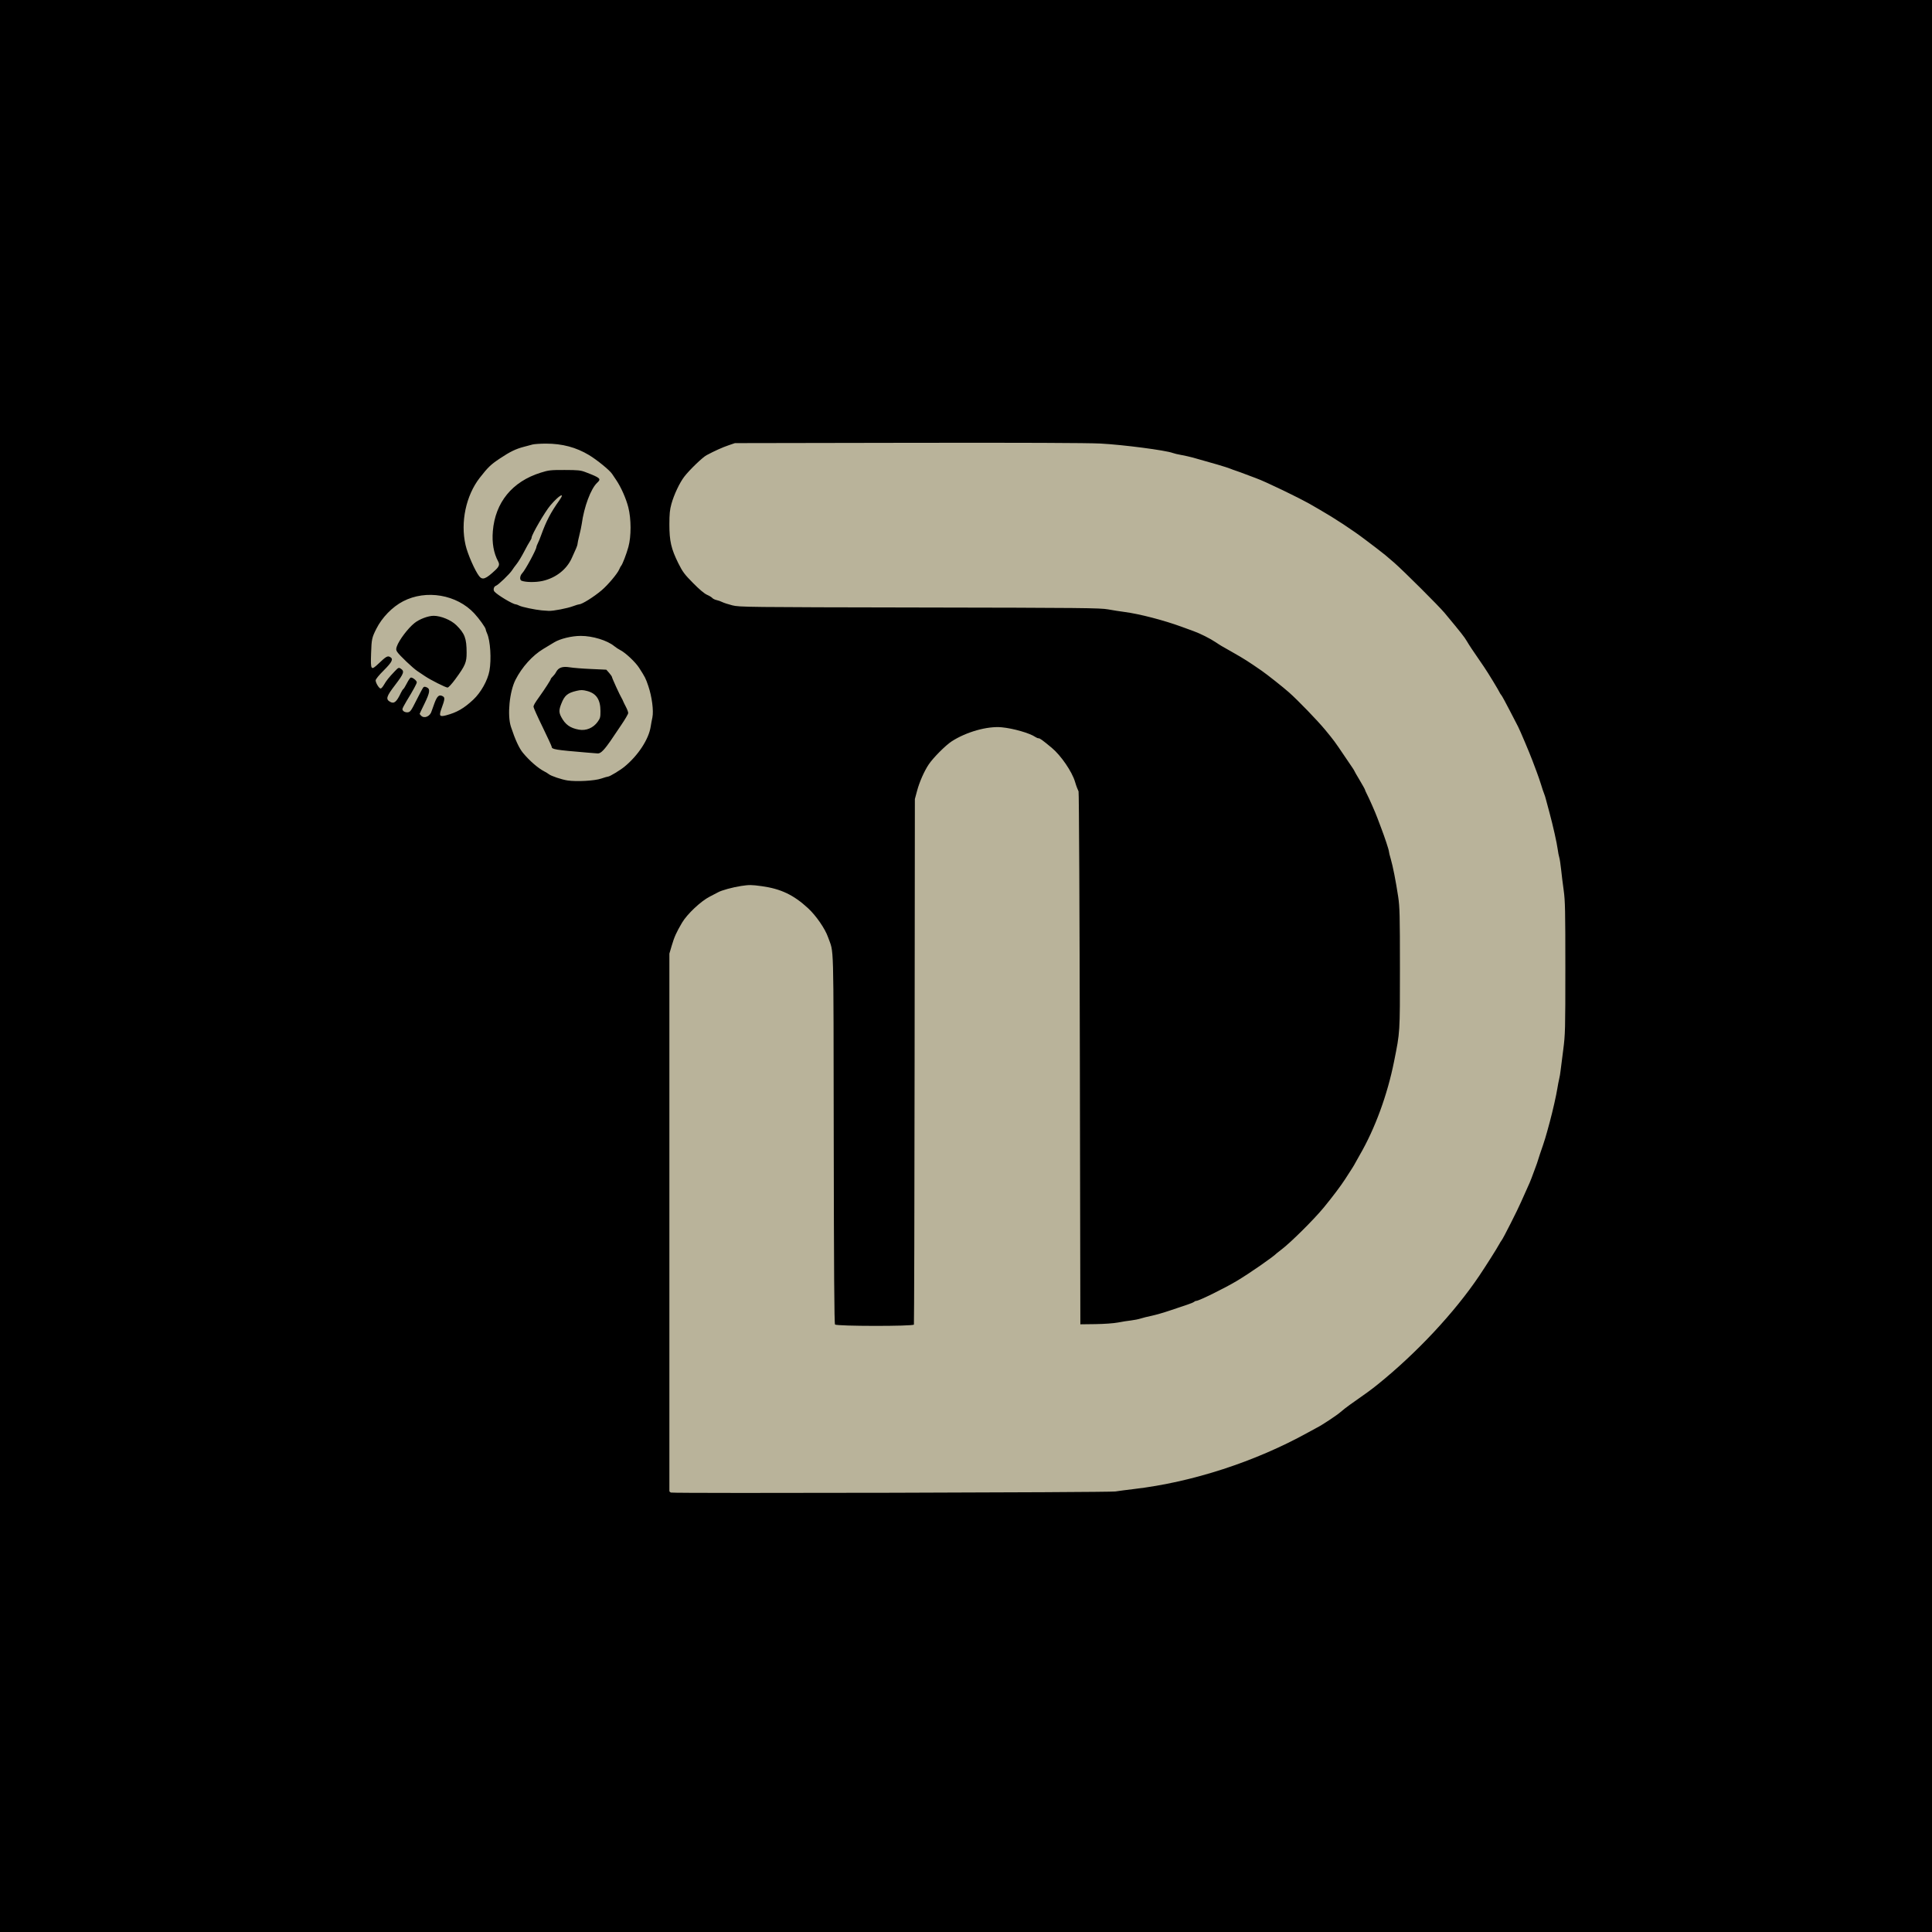
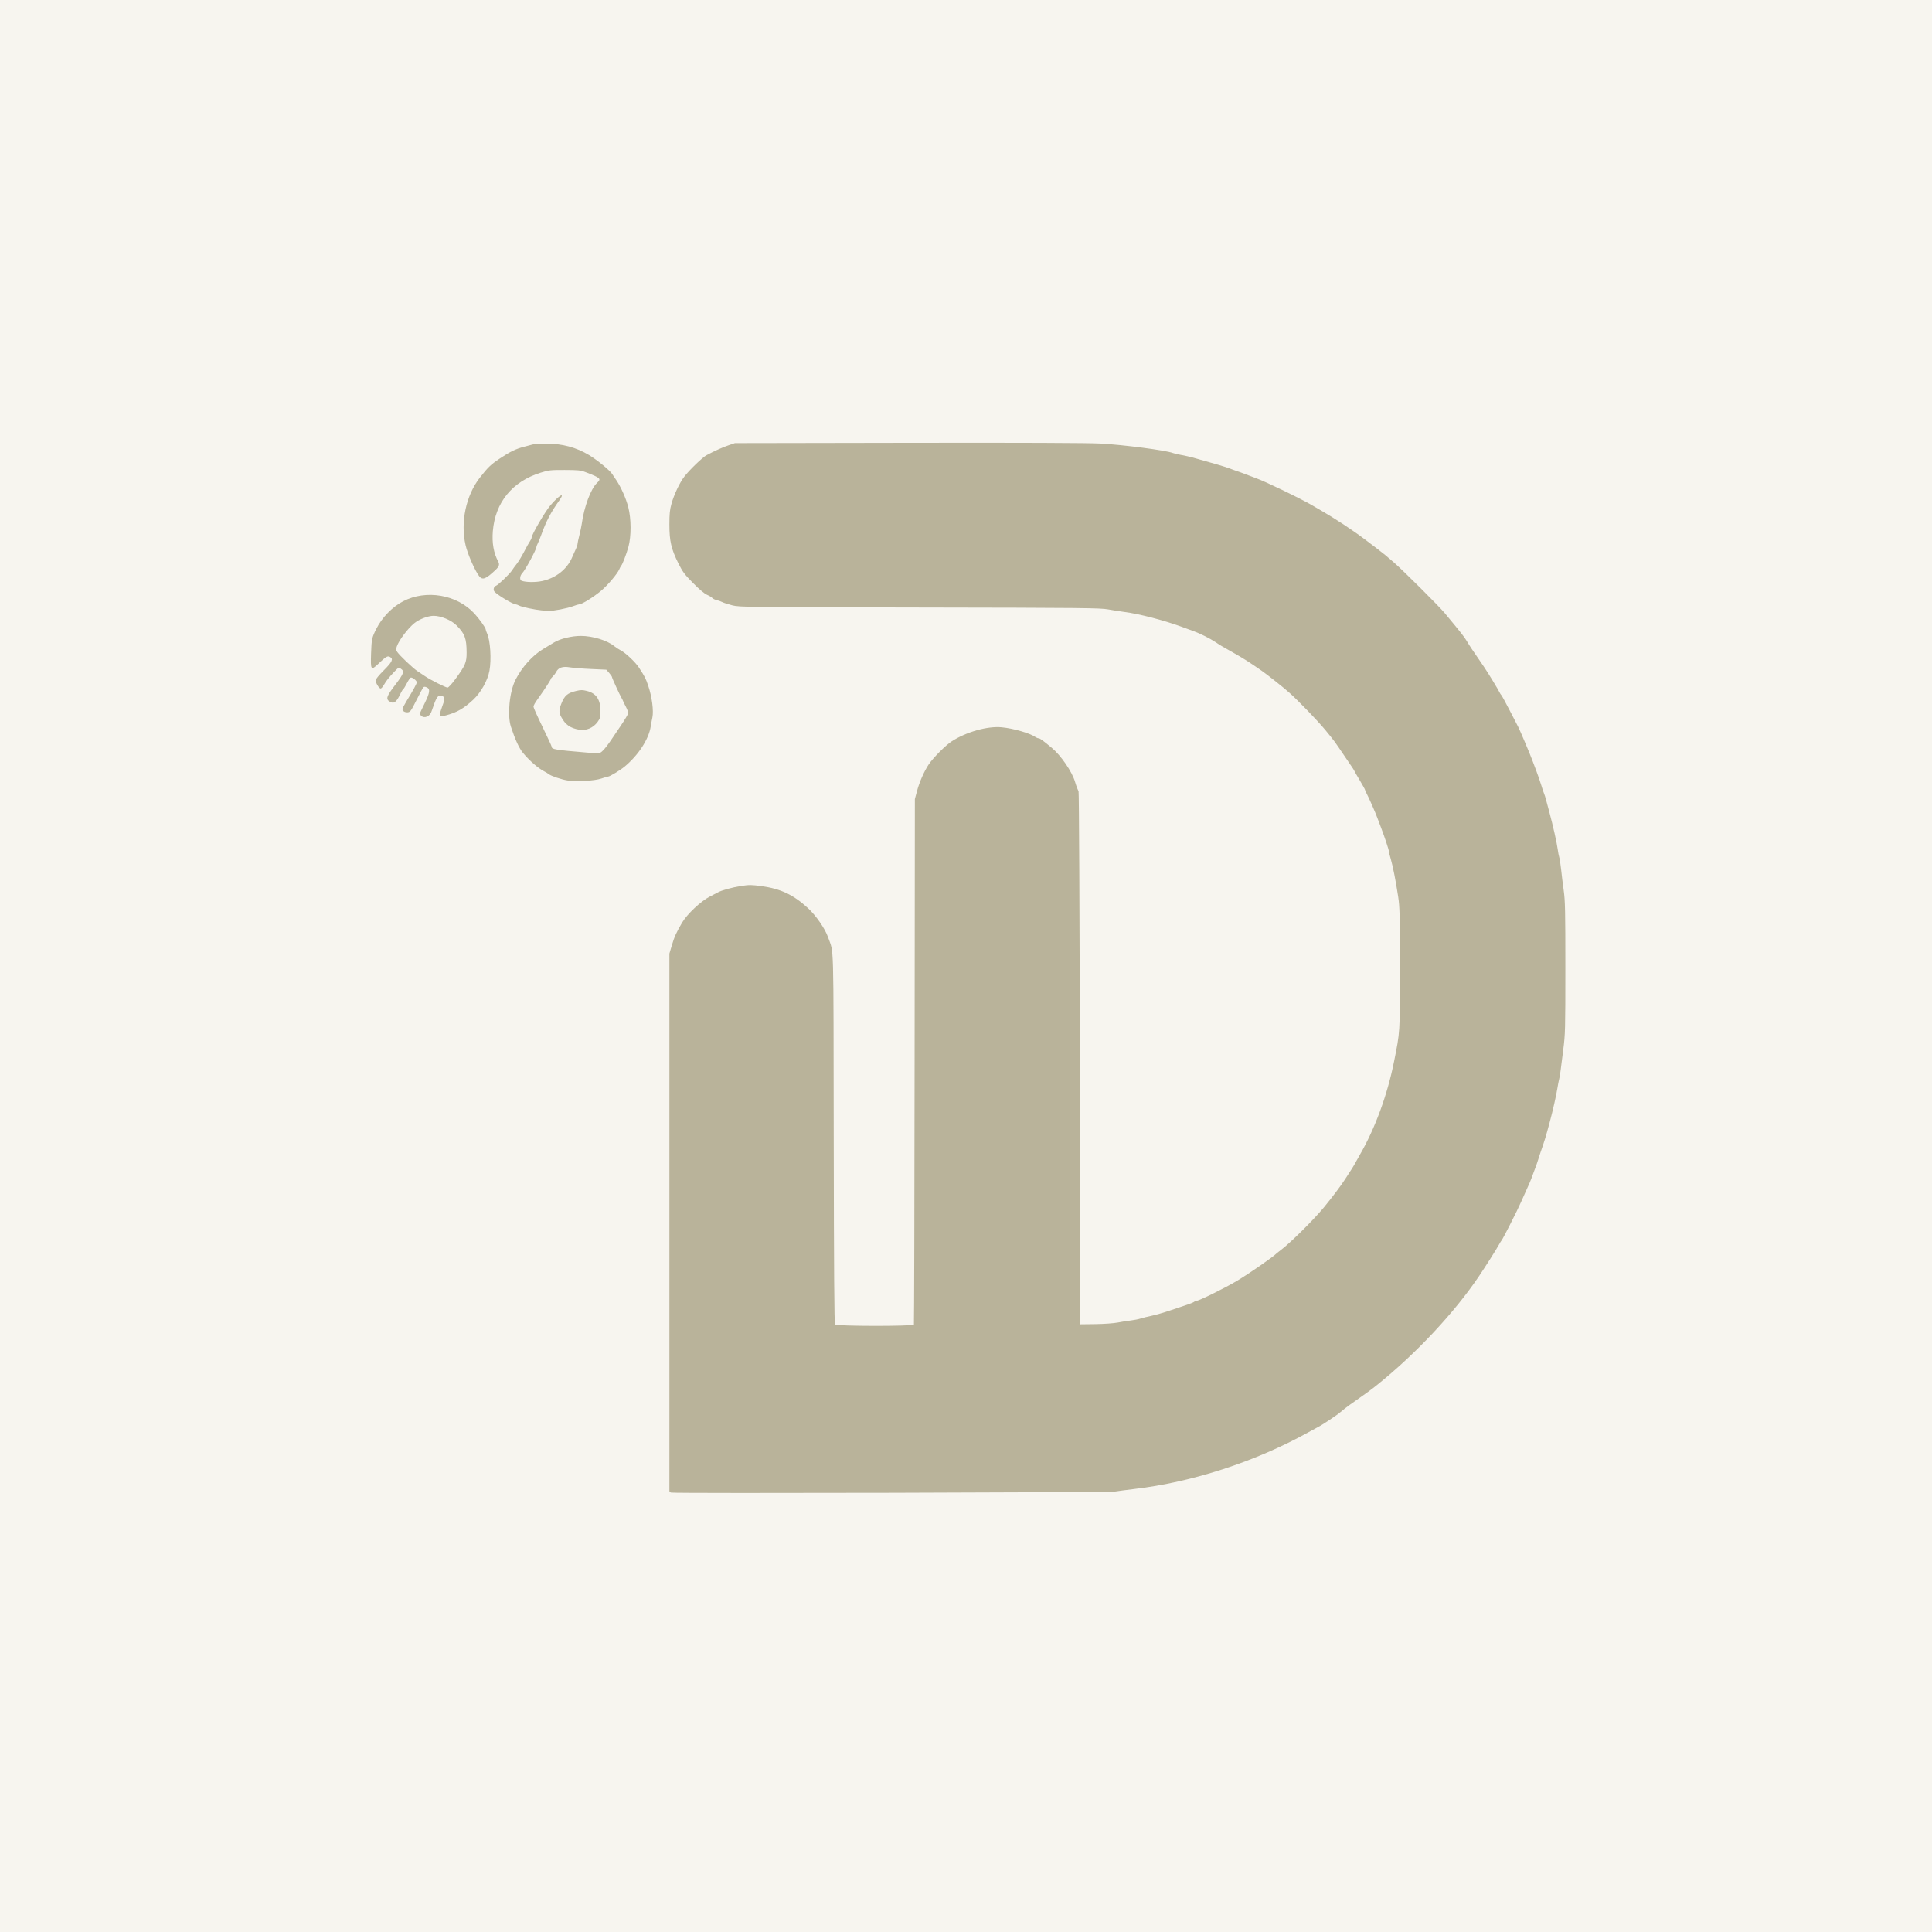
<svg xmlns="http://www.w3.org/2000/svg" viewBox="552.1 234.1 504.8 504.8">
-   <rect x="552.081" y="234.081" width="504.839" height="504.839" fill="#000000" />
+   <rect x="552.081" y="234.081" width="504.839" height="504.839" fill="#F7F5EF" />
  <path fill="#B9B39A" fill-rule="evenodd" d="M727.44 624.08C727.20 624.02 727.00 623.83 727.00 623.67C727.00 623.51 727.00 591.85 727.00 553.32L727.00 483.26 L727.61 481.19C728.28 478.91 728.82 477.71 730.31 475.18C731.65 472.92 735.23 469.55 737.55 468.37C738.50 467.88 739.47 467.38 739.70 467.25C740.63 466.72 743.49 465.94 745.74 465.59C747.88 465.27 748.43 465.27 751.12 465.64C756.12 466.33 759.46 467.92 763.24 471.41C765.33 473.34 767.68 476.75 768.45 478.96C770.02 483.48 769.86 478.10 769.94 531.48C769.99 566.38 770.08 579.93 770.28 580.17C770.68 580.64 790.70 580.66 790.89 580.19C790.95 580.02 791.04 549.05 791.07 511.38L791.14 442.88 L791.70 440.79C792.33 438.42 793.57 435.61 794.76 433.83C795.93 432.09 799.15 428.85 800.75 427.81C804.57 425.33 810.12 423.77 813.84 424.13C816.88 424.42 821.20 425.67 822.62 426.66C822.89 426.85 823.27 427.00 823.45 427.00C823.82 427.00 824.39 427.41 826.88 429.47C829.29 431.46 832.21 435.72 832.99 438.38C833.15 438.93 833.38 439.60 833.49 439.88C833.61 440.15 833.80 440.60 833.91 440.88C834.03 441.15 834.18 472.59 834.25 510.75L834.38 580.12 L838.34 580.07C840.62 580.04 843.10 579.86 844.21 579.65C845.26 579.44 846.80 579.20 847.62 579.11C848.45 579.01 849.58 578.79 850.12 578.61C850.67 578.43 851.98 578.10 853.02 577.89C854.06 577.67 856.26 577.04 857.89 576.48C859.53 575.93 861.55 575.25 862.38 574.97C863.20 574.70 863.98 574.37 864.11 574.24C864.24 574.11 864.49 574.00 864.67 574.00C865.34 574.00 872.08 570.69 875.25 568.79C878.59 566.80 884.80 562.49 885.75 561.50C885.82 561.43 886.27 561.07 886.76 560.71C889.20 558.90 895.39 552.76 898.00 549.58C900.36 546.70 902.36 544.04 903.52 542.26C905.37 539.42 905.88 538.61 906.19 538.00C906.36 537.66 906.90 536.70 907.38 535.88C911.36 529.02 914.61 520.17 916.36 511.38C917.91 503.62 917.88 504.20 917.88 487.12C917.88 473.16 917.82 471.04 917.42 468.38C916.79 464.24 916.04 460.43 915.48 458.52C915.21 457.64 915.00 456.75 915.00 456.56C915.00 456.17 913.87 452.77 913.00 450.50C912.70 449.74 912.26 448.56 912.01 447.88C911.51 446.49 909.77 442.55 909.15 441.38C908.93 440.96 908.75 440.54 908.75 440.45C908.75 440.35 908.13 439.24 907.38 437.98C906.62 436.72 906.00 435.64 906.00 435.58C906.00 435.53 905.79 435.17 905.54 434.80C905.28 434.43 904.30 432.98 903.35 431.57C900.78 427.76 900.65 427.59 898.31 424.75C896.31 422.34 891.27 417.11 888.87 414.99C887.46 413.73 883.09 410.27 881.75 409.35C878.34 406.99 877.10 406.20 874.38 404.66C870.86 402.67 871.12 402.82 869.73 401.90C868.25 400.91 865.67 399.62 864.00 399.02C863.24 398.75 861.84 398.24 860.88 397.88C856.24 396.17 849.76 394.49 845.88 393.99C844.77 393.85 842.86 393.55 841.62 393.32C839.59 392.95 834.93 392.90 792.38 392.83C746.93 392.75 745.31 392.73 743.46 392.27C742.40 392.00 741.22 391.62 740.83 391.42C740.44 391.22 739.77 390.98 739.33 390.89C738.89 390.79 738.40 390.56 738.23 390.36C738.07 390.16 737.44 389.77 736.83 389.51C736.13 389.20 734.80 388.08 733.18 386.43C730.94 384.17 730.46 383.52 729.32 381.24C727.47 377.51 727.00 375.47 727.00 371.16C727.00 368.36 727.11 367.28 727.53 365.77C728.21 363.32 729.68 360.21 730.91 358.62C732.29 356.84 735.66 353.59 736.72 353.03C738.79 351.92 740.93 350.96 742.48 350.44L744.12 349.88 L789.38 349.80C819.14 349.75 836.34 349.82 839.62 349.99C845.64 350.31 856.71 351.76 858.54 352.46C858.90 352.60 859.92 352.84 860.79 352.99C861.66 353.15 862.99 353.44 863.75 353.65C868.74 355.03 872.64 356.18 873.50 356.54C873.84 356.69 874.58 356.95 875.12 357.13C875.67 357.31 876.74 357.70 877.50 358.00C878.26 358.29 879.44 358.74 880.12 358.98C880.81 359.23 882.16 359.79 883.12 360.24C885.79 361.47 889.08 363.04 889.50 363.28C889.71 363.40 890.16 363.63 890.50 363.78C890.84 363.93 891.29 364.16 891.50 364.28C891.71 364.40 892.33 364.73 892.88 365.00C893.42 365.27 894.04 365.60 894.25 365.73C894.46 365.86 895.64 366.54 896.88 367.25C900.77 369.48 905.53 372.60 908.85 375.13C909.94 375.95 911.20 376.91 911.65 377.25C913.51 378.66 914.47 379.45 916.38 381.12C918.93 383.36 928.04 392.44 929.55 394.25C933.89 399.47 934.71 400.51 935.36 401.62C936.03 402.76 936.64 403.68 939.87 408.38C940.86 409.82 943.77 414.61 943.97 415.12C944.02 415.26 944.21 415.54 944.39 415.75C944.57 415.96 945.57 417.80 946.62 419.84C947.67 421.88 948.63 423.74 948.75 423.96C949.22 424.85 951.77 430.87 952.47 432.75C952.75 433.51 953.26 434.86 953.60 435.75C953.94 436.64 954.46 438.16 954.76 439.12C955.05 440.09 955.41 441.16 955.56 441.50C955.70 441.84 955.90 442.46 956.00 442.88C956.11 443.29 956.53 444.86 956.94 446.38C957.86 449.76 958.91 454.45 959.12 456.12C959.21 456.81 959.38 457.71 959.51 458.12C959.64 458.54 959.85 459.94 959.99 461.25C960.12 462.56 960.43 465.03 960.67 466.75C961.05 469.48 961.10 472.05 961.10 487.00C961.10 503.21 961.07 504.35 960.55 508.38C960.25 510.71 959.93 513.19 959.85 513.88C959.78 514.56 959.61 515.52 959.49 516.00C959.37 516.48 959.15 517.61 959.01 518.50C958.73 520.28 957.82 524.31 957.03 527.25C955.93 531.33 955.75 531.94 954.47 535.62C954.32 536.04 954.11 536.71 953.99 537.12C953.88 537.54 953.50 538.61 953.16 539.50C952.83 540.39 952.41 541.52 952.23 542.00C952.06 542.48 951.56 543.66 951.11 544.62C950.67 545.59 949.97 547.17 949.54 548.13C948.64 550.22 944.84 557.72 944.45 558.18C944.30 558.36 944.00 558.84 943.78 559.26C943.18 560.38 940.37 564.81 938.62 567.42C932.18 577.00 922.23 587.65 912.05 595.85C910.41 597.18 908.84 598.32 904.76 601.17C904.01 601.70 902.94 602.53 902.38 603.03C901.52 603.81 897.39 606.55 896.25 607.09C896.04 607.19 894.98 607.77 893.88 608.38C880.09 616.02 863.56 621.39 848.38 623.16C846.59 623.37 844.39 623.66 843.50 623.80C841.87 624.06 728.35 624.34 727.44 624.08ZM700.38 438.02C698.89 437.80 696.03 436.84 695.50 436.38C695.29 436.21 694.75 435.87 694.29 435.64C692.71 434.83 690.46 432.89 688.75 430.82C687.75 429.63 686.69 427.33 685.60 424.00C684.61 421.00 685.22 414.79 686.80 411.70C688.48 408.40 691.24 405.34 694.06 403.65C694.92 403.13 696.19 402.37 696.88 401.95C698.44 400.99 701.48 400.25 703.83 400.25C706.91 400.24 710.77 401.42 712.60 402.93C712.99 403.26 713.72 403.73 714.22 403.99C715.56 404.68 718.14 407.11 719.08 408.58C720.66 411.03 720.80 411.31 721.49 413.34C722.44 416.13 722.92 419.81 722.56 421.55C722.40 422.28 722.21 423.34 722.12 423.92C721.62 427.24 718.85 431.48 715.25 434.44C714.17 435.33 711.41 437.00 711.02 437.00C710.86 437.00 710.03 437.24 709.18 437.53C707.48 438.12 702.75 438.38 700.38 438.02ZM709.78 430.06C710.26 429.55 711.06 428.51 711.57 427.75C712.07 426.99 713.33 425.14 714.36 423.62C715.39 422.11 716.24 420.67 716.24 420.41C716.25 420.16 715.98 419.43 715.64 418.79C715.30 418.15 714.97 417.46 714.89 417.25C714.82 417.04 714.65 416.71 714.52 416.50C714.10 415.85 712.00 411.25 712.00 411.00C712.00 410.87 711.67 410.39 711.26 409.92L710.52 409.08 L706.57 408.90C704.40 408.81 701.89 408.61 700.98 408.46C699.07 408.15 698.02 408.51 697.40 409.69C697.21 410.07 696.81 410.59 696.53 410.85C696.24 411.11 696.00 411.42 696.00 411.54C696.00 411.74 694.42 414.20 693.06 416.09C691.82 417.82 691.50 418.37 691.50 418.79C691.50 419.02 692.57 421.40 693.88 424.08C695.18 426.76 696.25 429.07 696.25 429.22C696.25 429.89 697.16 430.04 705.50 430.74C706.67 430.84 707.91 430.94 708.26 430.96C708.71 430.99 709.16 430.72 709.78 430.06ZM703.38 424.75C701.08 424.34 699.80 423.43 698.75 421.45C698.12 420.27 698.12 419.59 698.77 417.95C699.61 415.81 700.39 415.16 702.73 414.61C703.89 414.34 704.34 414.35 705.48 414.64C707.91 415.27 708.99 416.89 708.99 419.90C709.00 421.48 708.92 421.79 708.25 422.71C707.09 424.31 705.25 425.08 703.38 424.75ZM662.14 421.11C661.93 420.89 661.75 420.67 661.75 420.62C661.75 420.57 662.31 419.38 663.00 417.98C664.43 415.05 664.56 414.13 663.62 413.70C663.18 413.50 662.91 413.49 662.73 413.67C662.58 413.82 661.77 415.33 660.92 417.03C659.54 419.79 659.30 420.13 658.67 420.21C657.92 420.29 657.25 419.90 657.25 419.37C657.25 419.19 657.72 418.28 658.29 417.34C660.06 414.45 661.00 412.72 661.00 412.37C661.00 411.92 659.80 411.00 659.41 411.15C659.24 411.21 658.79 411.88 658.41 412.63C658.03 413.38 657.61 414.06 657.48 414.14C657.35 414.22 657.08 414.64 656.87 415.08C655.75 417.48 655.08 418.06 654.06 417.49C652.82 416.80 653.01 416.12 655.38 413.03C657.64 410.06 657.84 409.49 656.81 408.81C656.28 408.46 656.19 408.50 655.19 409.55C653.72 411.09 653.06 411.92 652.42 413.03C652.12 413.56 651.73 414.00 651.56 414.00C651.15 414.00 650.25 412.53 650.25 411.87C650.25 411.57 651.10 410.52 652.38 409.25C654.60 407.03 654.96 406.26 653.98 405.74C653.36 405.41 652.95 405.64 651.02 407.48C649.01 409.38 648.91 409.24 649.06 404.81C649.18 401.11 649.27 400.70 650.44 398.38C651.92 395.43 654.62 392.66 657.42 391.21C663.45 388.07 671.48 389.45 676.05 394.40C677.30 395.75 679.00 398.13 679.00 398.53C679.00 398.68 679.16 399.15 679.36 399.59C680.22 401.46 680.53 406.39 679.98 409.38C679.51 411.91 677.74 415.06 675.75 416.92C673.30 419.20 671.49 420.25 668.67 421.00C666.94 421.46 666.75 421.17 667.47 419.19C668.35 416.80 668.39 416.34 667.77 416.01C666.85 415.52 666.36 415.91 665.67 417.69C665.32 418.62 664.96 419.61 664.88 419.89C664.52 421.26 662.98 421.94 662.14 421.11ZM671.08 411.54C673.68 407.99 674.03 407.17 674.02 404.63C674.01 400.87 673.54 399.63 671.32 397.44C669.95 396.10 667.29 395.00 665.40 395.00C663.97 395.00 661.64 395.88 660.38 396.91C658.68 398.27 656.36 401.36 655.79 402.99C655.55 403.69 655.56 403.94 655.89 404.44C656.48 405.34 659.98 408.66 661.12 409.42C661.67 409.78 662.59 410.39 663.15 410.78C664.56 411.74 668.53 413.74 669.04 413.75C669.28 413.75 670.15 412.81 671.08 411.54ZM693.62 393.58C691.90 393.42 688.45 392.70 687.77 392.34C687.42 392.16 687.00 392.00 686.85 392.00C686.11 392.00 682.00 389.53 681.28 388.66C680.89 388.19 681.13 387.32 681.70 387.14C682.28 386.95 685.29 384.05 685.88 383.12C686.14 382.71 686.71 381.93 687.15 381.38C687.59 380.82 688.44 379.41 689.05 378.23C689.66 377.05 690.35 375.81 690.58 375.49C690.81 375.16 691.00 374.75 691.00 374.57C691.00 373.81 694.50 367.80 695.90 366.15C698.20 363.44 699.91 362.51 698.21 364.89C696.00 367.99 694.82 370.25 693.51 373.88C693.22 374.70 692.81 375.69 692.61 376.08C692.41 376.47 692.25 376.90 692.25 377.03C692.25 377.67 689.35 383.05 688.55 383.87C687.92 384.53 687.82 385.63 688.38 385.84C689.48 386.26 692.04 386.29 693.82 385.90C697.32 385.12 700.16 382.90 701.50 379.91C701.94 378.93 702.46 377.77 702.65 377.34C702.84 376.90 703.00 376.39 703.00 376.20C703.00 376.00 703.21 375.01 703.47 373.98C703.73 372.96 704.01 371.62 704.10 371.00C704.70 366.54 706.47 361.80 708.11 360.26C709.25 359.19 709.03 358.98 705.13 357.48C703.80 356.97 703.20 356.91 699.63 356.90C695.93 356.89 695.45 356.95 693.38 357.60C685.94 359.92 681.50 365.35 680.87 372.88C680.62 375.97 681.08 378.61 682.27 380.81C682.69 381.59 682.51 382.13 681.56 383.03C679.02 385.42 678.17 385.74 677.30 384.64C676.20 383.24 674.26 378.82 673.74 376.50C672.37 370.54 673.85 363.57 677.45 358.94C679.63 356.15 680.33 355.48 682.73 353.88C685.35 352.13 686.90 351.38 689.00 350.84C689.76 350.64 690.77 350.37 691.25 350.24C691.73 350.12 693.31 350.01 694.75 350.01C699.00 350.01 702.62 350.97 706.00 353.00C708.07 354.25 711.39 356.95 712.02 357.91C712.22 358.20 712.71 358.93 713.11 359.53C714.38 361.41 715.68 364.35 716.27 366.66C717.04 369.67 717.05 374.26 716.29 377.00C715.77 378.90 714.72 381.61 714.39 381.94C714.29 382.04 714.06 382.46 713.89 382.88C713.42 383.99 710.93 386.95 709.30 388.33C707.25 390.07 704.16 392.00 703.43 392.00C703.27 392.00 702.57 392.21 701.88 392.47C700.36 393.05 696.62 393.77 695.47 393.71C695.00 393.68 694.17 393.63 693.62 393.58Z" />
</svg>
